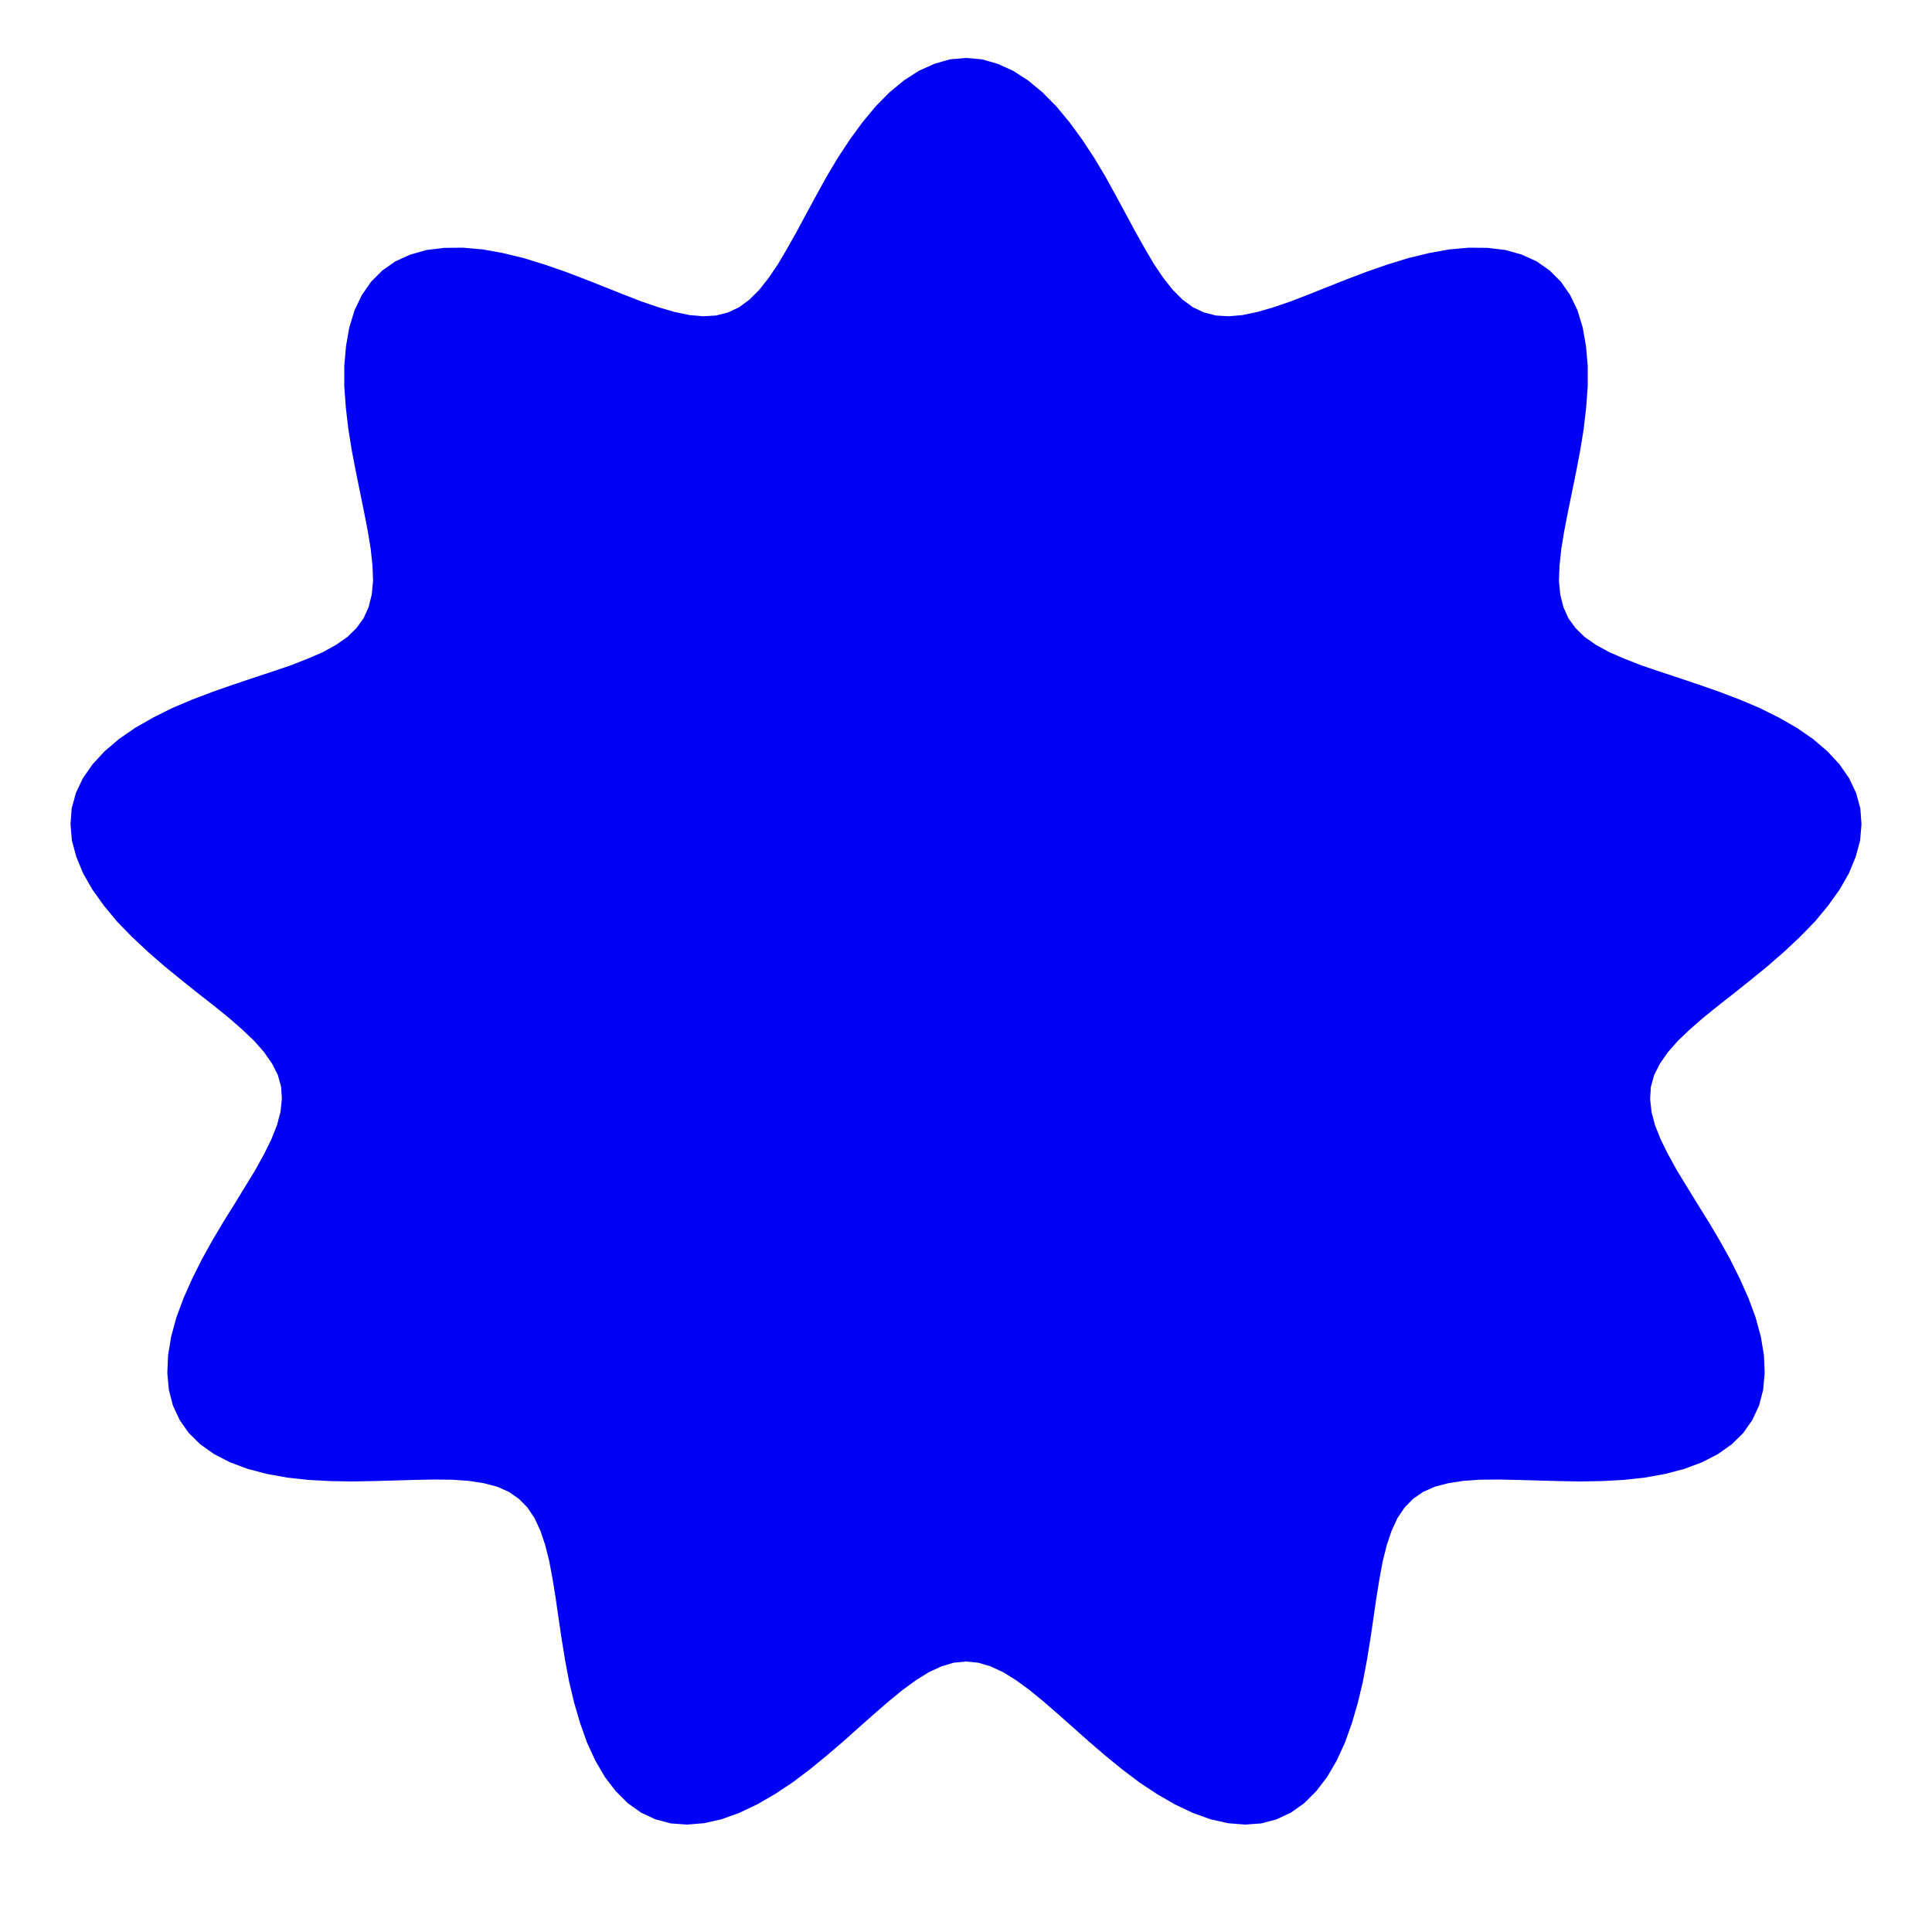
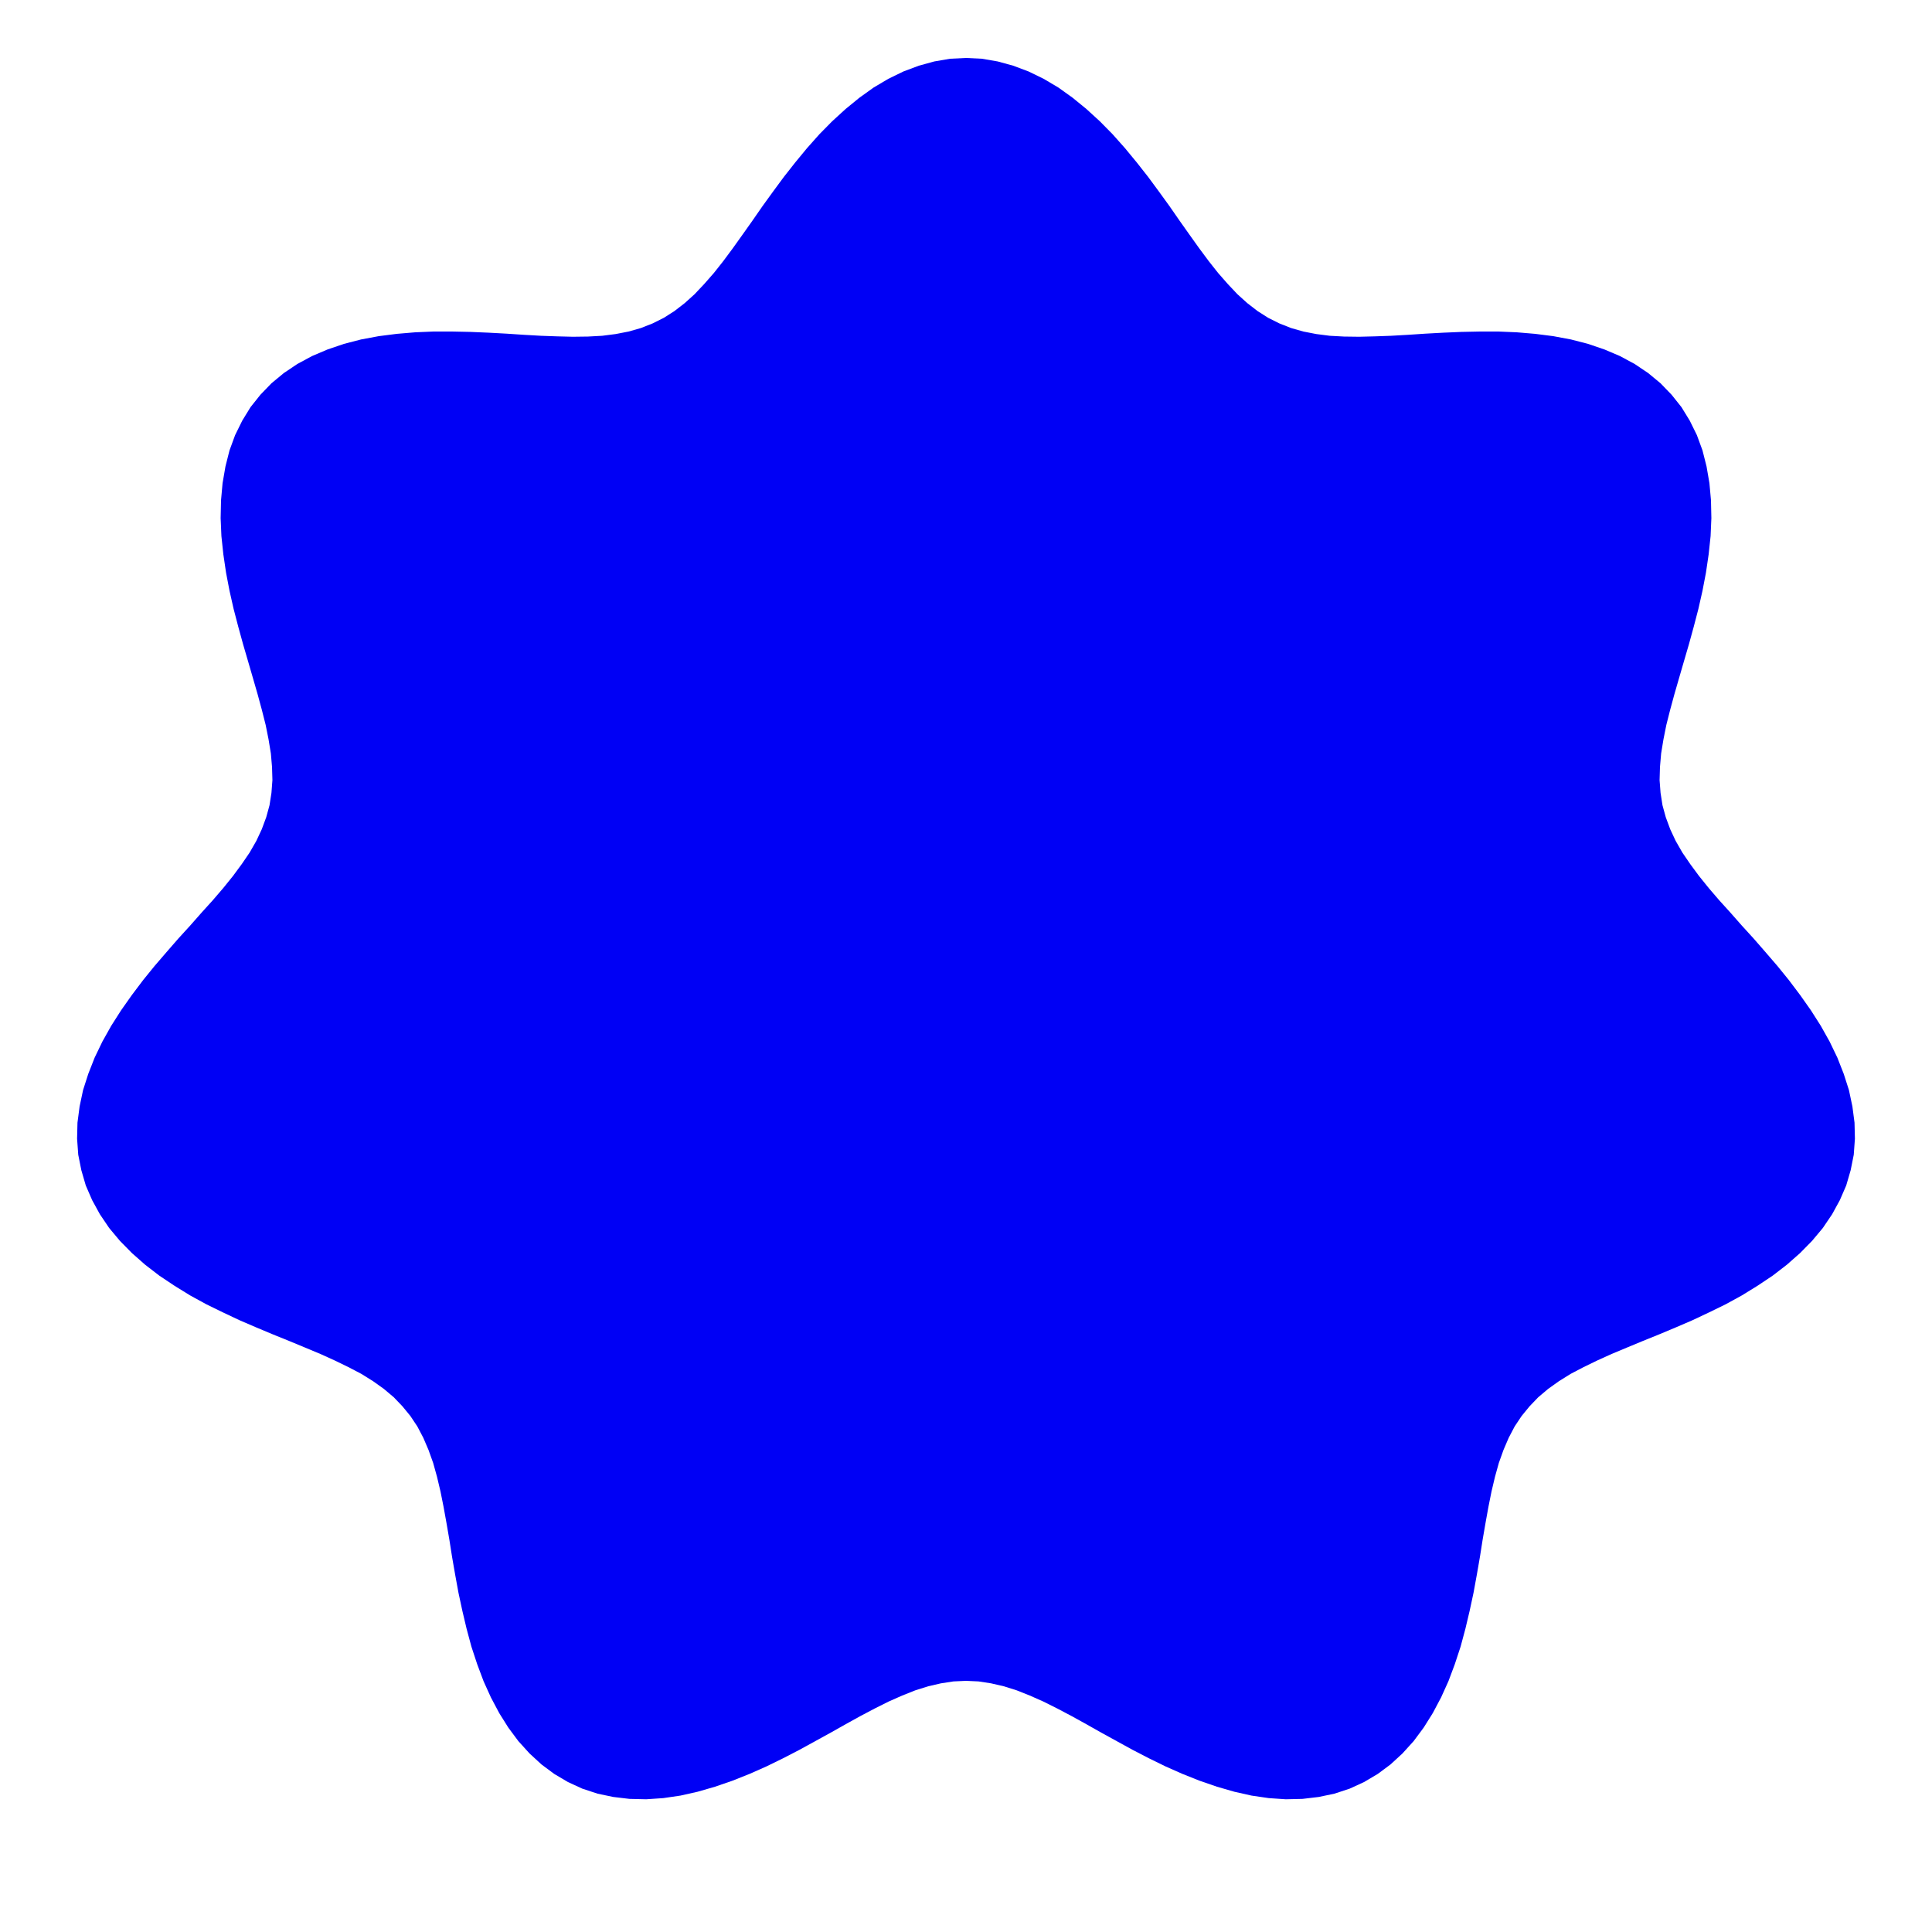
<svg xmlns="http://www.w3.org/2000/svg" viewBox="0 0 100 100">
-   <path fill="#0000f5" d="M50.00 3.00L50.82 3.07L51.63 3.30L52.43 3.66L53.21 4.16L53.96 4.78L54.68 5.51L55.36 6.33L56.01 7.22L56.63 8.16L57.21 9.13L57.75 10.11L58.27 11.07L58.77 12.00L59.26 12.87L59.73 13.67L60.21 14.38L60.70 15.00L61.21 15.51L61.74 15.90L62.31 16.17L62.93 16.33L63.59 16.37L64.30 16.31L65.07 16.15L65.90 15.91L66.78 15.61L67.71 15.25L68.69 14.86L69.70 14.46L70.75 14.06L71.82 13.69L72.89 13.36L73.96 13.10L75.01 12.91L76.03 12.82L77.01 12.83L77.92 12.94L78.77 13.18L79.54 13.53L80.21 14.00L80.79 14.58L81.27 15.27L81.65 16.06L81.92 16.95L82.09 17.91L82.18 18.93L82.18 19.99L82.10 21.09L81.97 22.21L81.79 23.32L81.58 24.42L81.36 25.50L81.15 26.53L80.96 27.51L80.81 28.43L80.72 29.28L80.69 30.07L80.76 30.78L80.92 31.42L81.18 32.00L81.55 32.51L82.02 32.97L82.61 33.38L83.30 33.76L84.09 34.10L84.96 34.44L85.90 34.76L86.90 35.09L87.94 35.44L89.00 35.81L90.05 36.21L91.09 36.65L92.07 37.14L93.00 37.67L93.84 38.25L94.58 38.88L95.21 39.56L95.71 40.28L96.07 41.04L96.29 41.84L96.35 42.66L96.28 43.50L96.05 44.35L95.70 45.20L95.22 46.04L94.62 46.88L93.94 47.70L93.17 48.49L92.35 49.26L91.50 50.00L90.63 50.71L89.78 51.39L88.95 52.04L88.17 52.67L87.47 53.28L86.85 53.87L86.33 54.46L85.92 55.05L85.62 55.64L85.45 56.25L85.41 56.88L85.48 57.54L85.66 58.23L85.95 58.96L86.33 59.73L86.78 60.55L87.30 61.40L87.85 62.30L88.43 63.23L89.00 64.19L89.55 65.18L90.05 66.18L90.50 67.19L90.87 68.19L91.14 69.18L91.30 70.14L91.34 71.07L91.26 71.94L91.05 72.75L90.70 73.50L90.23 74.17L89.63 74.76L88.91 75.27L88.09 75.69L87.18 76.03L86.19 76.29L85.14 76.48L84.04 76.60L82.92 76.66L81.79 76.68L80.67 76.66L79.58 76.63L78.53 76.60L77.53 76.58L76.59 76.59L75.74 76.65L74.96 76.77L74.27 76.95L73.66 77.22L73.14 77.58L72.70 78.03L72.33 78.58L72.03 79.23L71.78 79.97L71.57 80.81L71.40 81.72L71.24 82.71L71.09 83.75L70.93 84.83L70.75 85.94L70.54 87.05L70.28 88.14L69.97 89.20L69.61 90.21L69.18 91.14L68.69 91.98L68.13 92.71L67.51 93.33L66.82 93.82L66.07 94.17L65.28 94.38L64.44 94.44L63.57 94.37L62.67 94.17L61.75 93.84L60.82 93.40L59.90 92.87L58.98 92.26L58.08 91.58L57.21 90.87L56.36 90.14L55.54 89.41L54.75 88.71L54.00 88.06L53.28 87.47L52.58 86.96L51.92 86.55L51.27 86.25L50.63 86.06L50.00 86.00L49.37 86.06L48.73 86.25L48.08 86.55L47.42 86.96L46.72 87.47L46.00 88.06L45.25 88.71L44.46 89.41L43.64 90.14L42.79 90.87L41.92 91.58L41.02 92.26L40.10 92.87L39.18 93.40L38.25 93.84L37.33 94.17L36.43 94.37L35.56 94.44L34.72 94.38L33.93 94.17L33.18 93.82L32.49 93.33L31.87 92.71L31.31 91.98L30.82 91.14L30.39 90.21L30.03 89.20L29.72 88.14L29.46 87.05L29.25 85.94L29.07 84.83L28.91 83.75L28.76 82.71L28.60 81.72L28.43 80.81L28.22 79.97L27.97 79.23L27.67 78.58L27.30 78.03L26.86 77.58L26.34 77.22L25.73 76.95L25.04 76.77L24.26 76.65L23.41 76.59L22.47 76.58L21.47 76.60L20.42 76.63L19.33 76.66L18.21 76.68L17.08 76.66L15.96 76.60L14.86 76.48L13.81 76.29L12.82 76.03L11.91 75.69L11.09 75.27L10.37 74.76L9.77 74.17L9.30 73.50L8.95 72.75L8.74 71.94L8.66 71.07L8.70 70.14L8.86 69.18L9.13 68.19L9.50 67.19L9.95 66.18L10.45 65.18L11.00 64.19L11.57 63.23L12.15 62.30L12.70 61.40L13.22 60.55L13.67 59.73L14.05 58.96L14.34 58.23L14.52 57.54L14.59 56.88L14.55 56.25L14.38 55.64L14.08 55.05L13.67 54.46L13.15 53.87L12.53 53.28L11.83 52.67L11.05 52.04L10.22 51.39L9.37 50.71L8.50 50.00L7.65 49.26L6.83 48.49L6.06 47.70L5.38 46.88L4.78 46.04L4.30 45.20L3.95 44.35L3.72 43.50L3.65 42.66L3.71 41.84L3.93 41.04L4.29 40.28L4.79 39.56L5.42 38.88L6.16 38.25L7.00 37.67L7.93 37.14L8.91 36.65L9.95 36.21L11.00 35.81L12.06 35.44L13.10 35.09L14.10 34.76L15.04 34.44L15.91 34.10L16.70 33.76L17.39 33.38L17.98 32.97L18.45 32.51L18.82 32.00L19.08 31.42L19.24 30.78L19.31 30.07L19.28 29.28L19.19 28.43L19.04 27.51L18.85 26.53L18.64 25.50L18.42 24.42L18.21 23.32L18.03 22.21L17.90 21.09L17.82 19.99L17.82 18.93L17.91 17.91L18.08 16.95L18.35 16.06L18.73 15.27L19.21 14.58L19.79 14.00L20.46 13.53L21.23 13.18L22.08 12.94L22.99 12.83L23.97 12.82L24.99 12.91L26.04 13.10L27.11 13.36L28.18 13.69L29.25 14.06L30.30 14.46L31.31 14.86L32.29 15.25L33.22 15.61L34.10 15.91L34.93 16.15L35.70 16.31L36.41 16.37L37.07 16.33L37.69 16.17L38.26 15.90L38.79 15.51L39.30 15.00L39.79 14.38L40.27 13.67L40.74 12.87L41.23 12.00L41.73 11.07L42.25 10.11L42.79 9.13L43.37 8.16L43.99 7.22L44.64 6.33L45.32 5.51L46.04 4.78L46.79 4.16L47.57 3.66L48.37 3.30L49.18 3.07Z" />
+   <path fill="#0000f5" d="M50.00 3.00L50.82 3.04L51.64 3.18L52.44 3.40L53.24 3.70L54.02 4.08L54.78 4.53L55.52 5.06L56.23 5.64L56.93 6.28L57.59 6.95L58.23 7.67L58.84 8.41L59.43 9.16L59.99 9.92L60.54 10.68L61.06 11.43L61.57 12.15L62.07 12.85L62.56 13.51L63.05 14.13L63.55 14.70L64.05 15.23L64.56 15.69L65.09 16.10L65.64 16.45L66.22 16.74L66.83 16.98L67.46 17.16L68.13 17.29L68.83 17.38L69.57 17.42L70.35 17.43L71.16 17.41L72.00 17.38L72.88 17.33L73.78 17.27L74.70 17.22L75.64 17.18L76.60 17.16L77.56 17.16L78.51 17.20L79.46 17.28L80.40 17.40L81.31 17.57L82.20 17.80L83.05 18.09L83.85 18.43L84.61 18.84L85.31 19.31L85.95 19.84L86.52 20.43L87.03 21.07L87.46 21.77L87.83 22.52L88.12 23.31L88.33 24.14L88.48 25.01L88.56 25.90L88.58 26.82L88.54 27.75L88.44 28.69L88.30 29.64L88.12 30.58L87.91 31.51L87.67 32.43L87.42 33.34L87.16 34.23L86.91 35.09L86.67 35.92L86.45 36.73L86.25 37.52L86.10 38.27L85.98 39.00L85.92 39.70L85.90 40.38L85.95 41.04L86.05 41.68L86.22 42.30L86.45 42.92L86.73 43.52L87.08 44.13L87.49 44.73L87.94 45.34L88.44 45.96L88.98 46.59L89.56 47.23L90.15 47.90L90.77 48.58L91.38 49.28L92.00 50.00L92.60 50.74L93.18 51.51L93.73 52.29L94.24 53.09L94.70 53.91L95.10 54.74L95.43 55.58L95.70 56.42L95.88 57.27L95.99 58.11L96.01 58.94L95.95 59.77L95.79 60.57L95.56 61.36L95.23 62.12L94.83 62.85L94.35 63.56L93.79 64.23L93.17 64.86L92.49 65.46L91.75 66.03L90.97 66.55L90.16 67.05L89.32 67.51L88.46 67.93L87.59 68.34L86.73 68.71L85.87 69.07L85.03 69.41L84.21 69.75L83.42 70.08L82.67 70.42L81.97 70.76L81.30 71.11L80.69 71.49L80.13 71.89L79.62 72.32L79.17 72.79L78.76 73.29L78.40 73.83L78.09 74.42L77.82 75.05L77.58 75.72L77.38 76.44L77.20 77.20L77.04 78.00L76.89 78.83L76.74 79.70L76.60 80.59L76.44 81.51L76.27 82.44L76.07 83.37L75.85 84.30L75.60 85.23L75.30 86.14L74.97 87.02L74.59 87.86L74.16 88.67L73.69 89.42L73.17 90.12L72.59 90.76L71.97 91.33L71.31 91.82L70.60 92.24L69.86 92.58L69.07 92.84L68.26 93.01L67.42 93.11L66.55 93.13L65.67 93.07L64.78 92.94L63.89 92.74L62.99 92.48L62.09 92.17L61.21 91.82L60.33 91.43L59.47 91.01L58.62 90.57L57.80 90.12L57.00 89.68L56.22 89.24L55.46 88.82L54.72 88.43L54.00 88.07L53.30 87.76L52.62 87.49L51.95 87.28L51.30 87.13L50.65 87.03L50.00 87.00L49.35 87.03L48.70 87.13L48.05 87.28L47.38 87.49L46.70 87.76L46.00 88.07L45.28 88.43L44.54 88.82L43.78 89.24L43.00 89.68L42.20 90.12L41.38 90.57L40.53 91.01L39.67 91.43L38.79 91.82L37.91 92.17L37.01 92.48L36.11 92.74L35.22 92.94L34.33 93.07L33.45 93.13L32.58 93.11L31.74 93.01L30.93 92.84L30.14 92.58L29.40 92.24L28.69 91.82L28.03 91.33L27.41 90.76L26.83 90.12L26.31 89.42L25.84 88.67L25.41 87.86L25.03 87.02L24.70 86.14L24.40 85.23L24.15 84.30L23.93 83.37L23.73 82.44L23.56 81.51L23.40 80.59L23.26 79.70L23.11 78.83L22.96 78.00L22.80 77.20L22.62 76.44L22.42 75.72L22.18 75.05L21.91 74.42L21.60 73.83L21.24 73.29L20.83 72.79L20.38 72.32L19.87 71.89L19.31 71.49L18.70 71.11L18.03 70.76L17.33 70.42L16.58 70.08L15.79 69.75L14.97 69.41L14.13 69.07L13.27 68.71L12.41 68.34L11.54 67.93L10.68 67.51L9.84 67.05L9.03 66.55L8.25 66.03L7.51 65.46L6.83 64.86L6.21 64.23L5.65 63.56L5.17 62.85L4.77 62.12L4.44 61.36L4.21 60.57L4.05 59.77L3.99 58.94L4.01 58.11L4.12 57.27L4.30 56.42L4.57 55.58L4.90 54.74L5.30 53.91L5.76 53.09L6.27 52.29L6.82 51.51L7.40 50.74L8.00 50.00L8.62 49.28L9.23 48.58L9.85 47.90L10.44 47.23L11.02 46.59L11.56 45.96L12.06 45.34L12.51 44.73L12.92 44.13L13.27 43.52L13.55 42.92L13.78 42.30L13.95 41.68L14.05 41.04L14.10 40.38L14.08 39.70L14.02 39.00L13.90 38.27L13.75 37.52L13.55 36.73L13.33 35.92L13.09 35.09L12.84 34.23L12.58 33.34L12.33 32.43L12.09 31.51L11.88 30.58L11.70 29.64L11.56 28.69L11.46 27.75L11.42 26.82L11.44 25.90L11.52 25.01L11.67 24.14L11.88 23.31L12.17 22.52L12.54 21.77L12.97 21.07L13.48 20.43L14.05 19.84L14.69 19.31L15.39 18.84L16.15 18.43L16.95 18.09L17.80 17.80L18.69 17.57L19.60 17.40L20.54 17.28L21.49 17.20L22.44 17.16L23.40 17.16L24.36 17.18L25.30 17.22L26.22 17.27L27.12 17.33L28.00 17.38L28.84 17.41L29.65 17.43L30.43 17.42L31.17 17.38L31.87 17.29L32.54 17.16L33.17 16.98L33.78 16.74L34.36 16.45L34.91 16.10L35.44 15.69L35.95 15.23L36.45 14.70L36.95 14.13L37.44 13.51L37.93 12.85L38.43 12.15L38.94 11.43L39.46 10.68L40.01 9.92L40.57 9.16L41.16 8.41L41.77 7.67L42.41 6.95L43.07 6.28L43.77 5.64L44.48 5.06L45.22 4.53L45.98 4.08L46.76 3.70L47.56 3.40L48.36 3.18L49.18 3.04Z" />
</svg>
